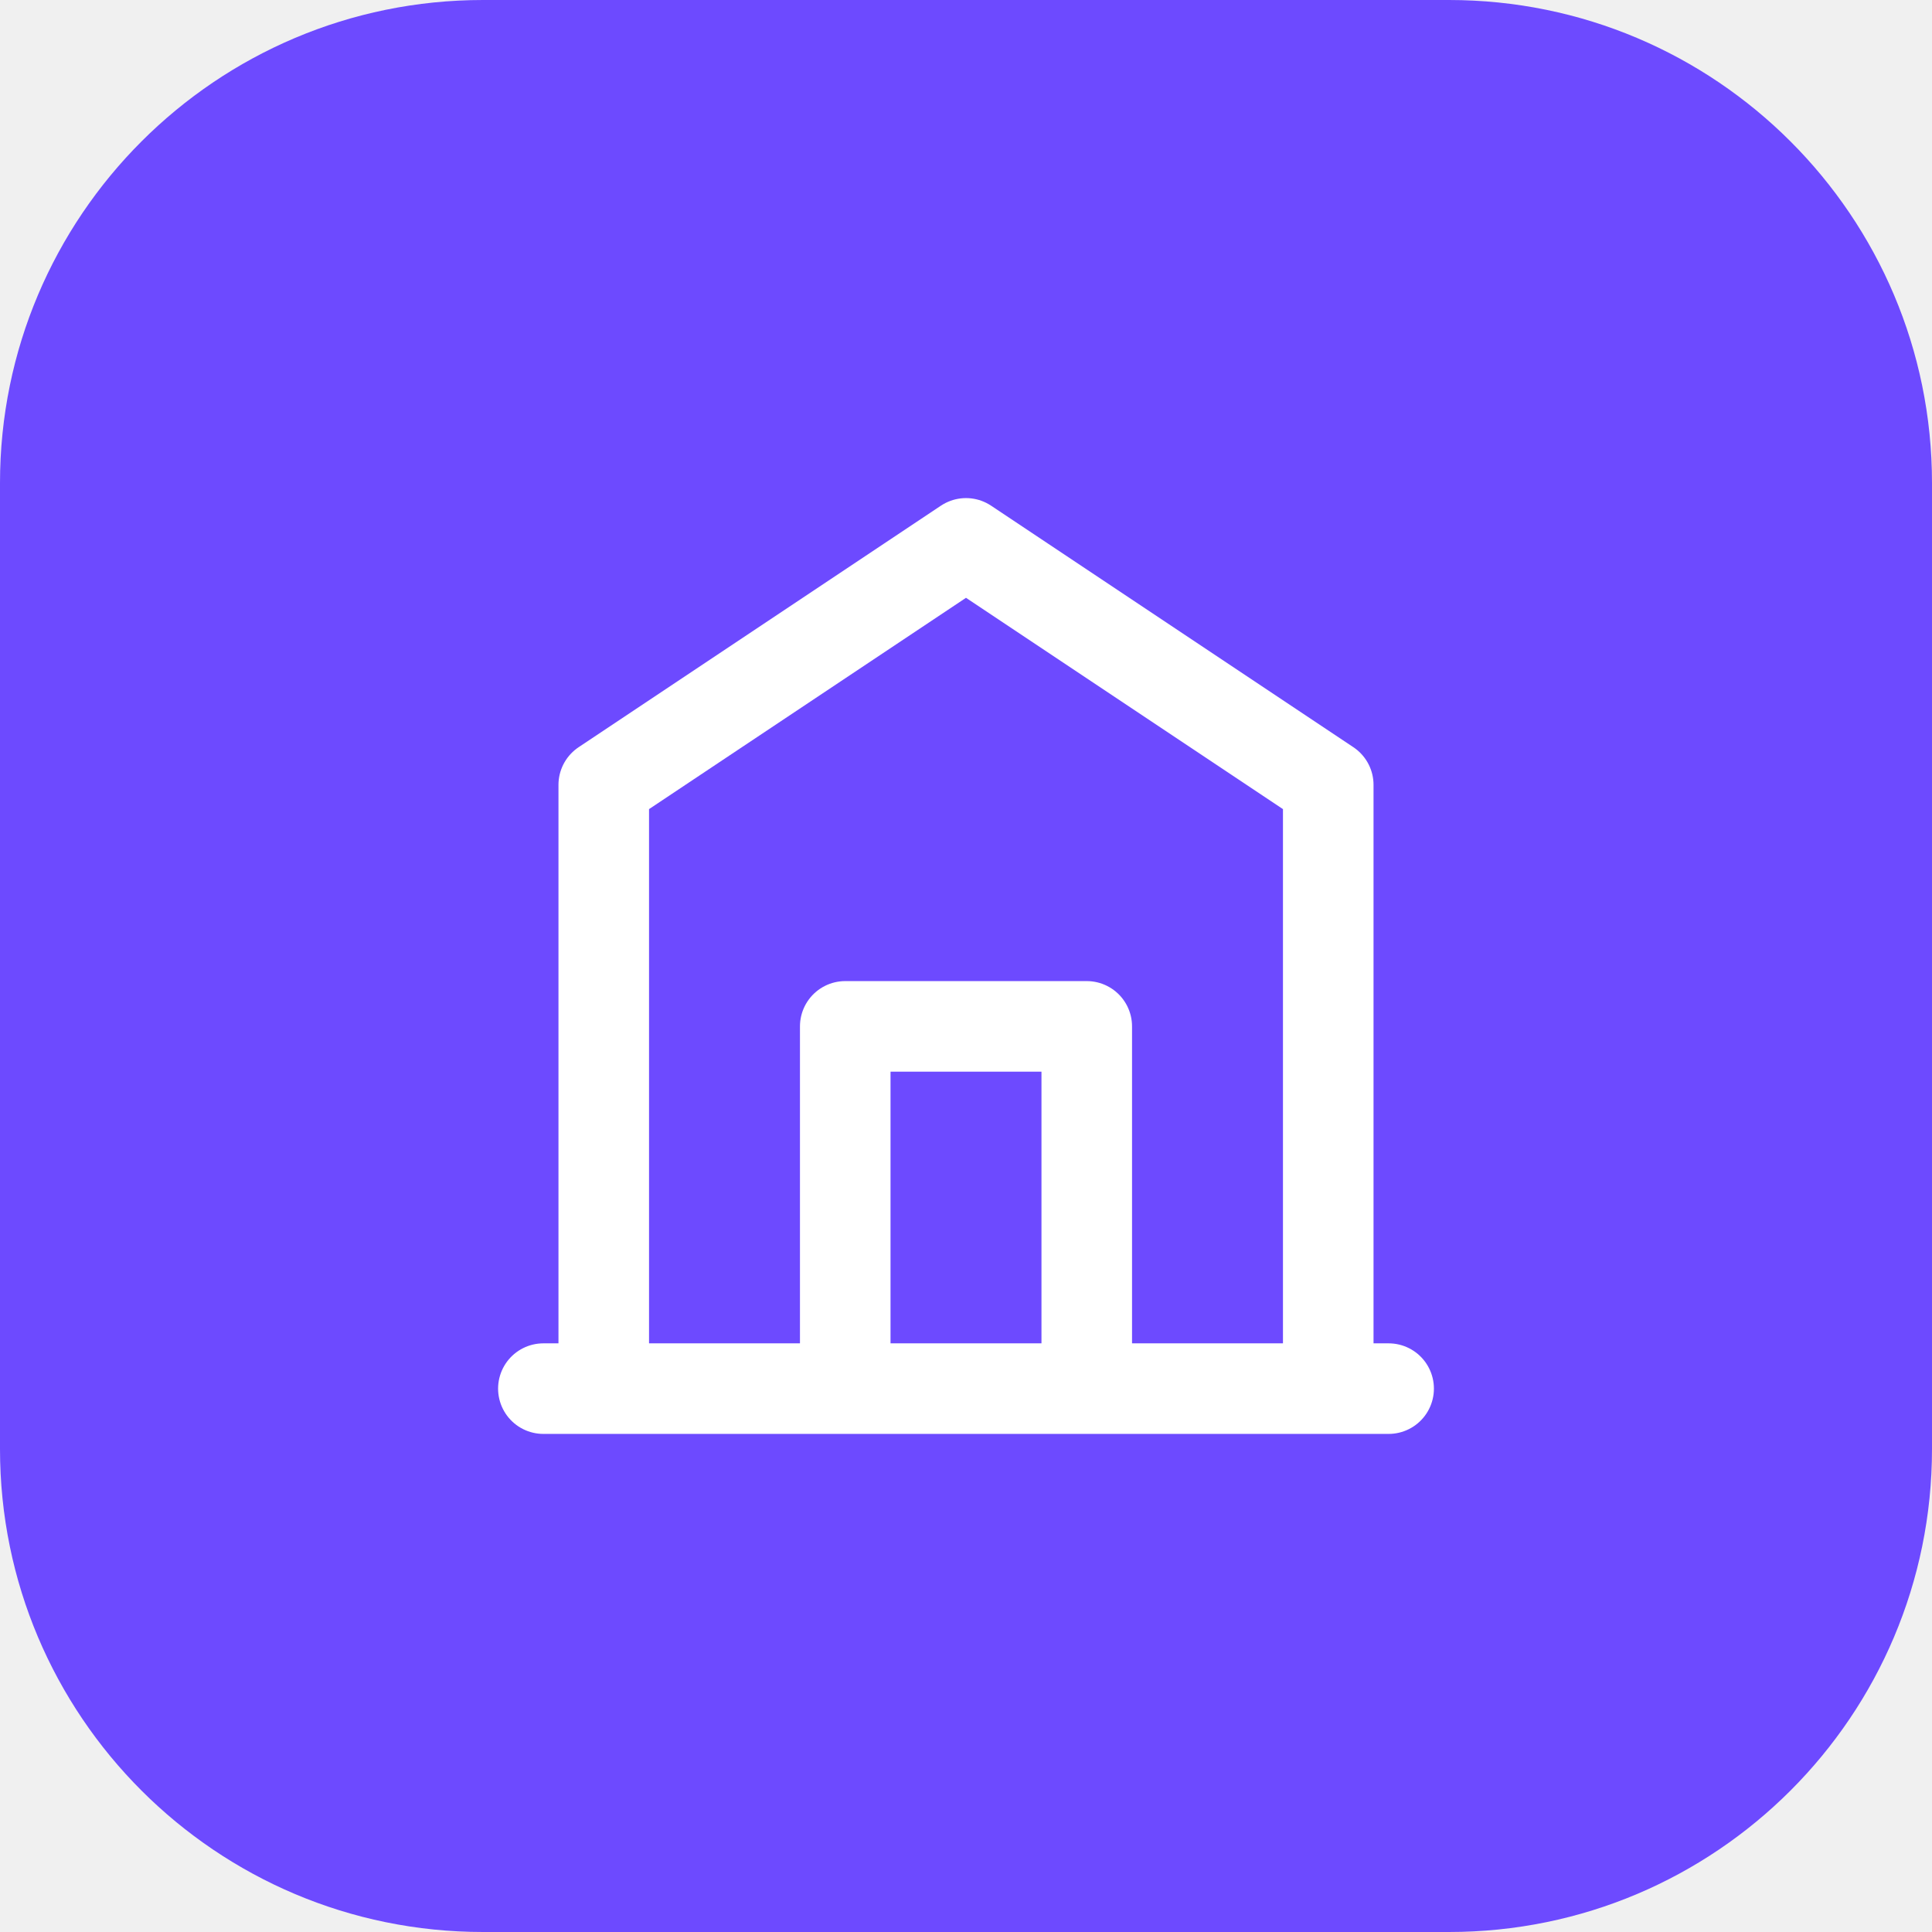
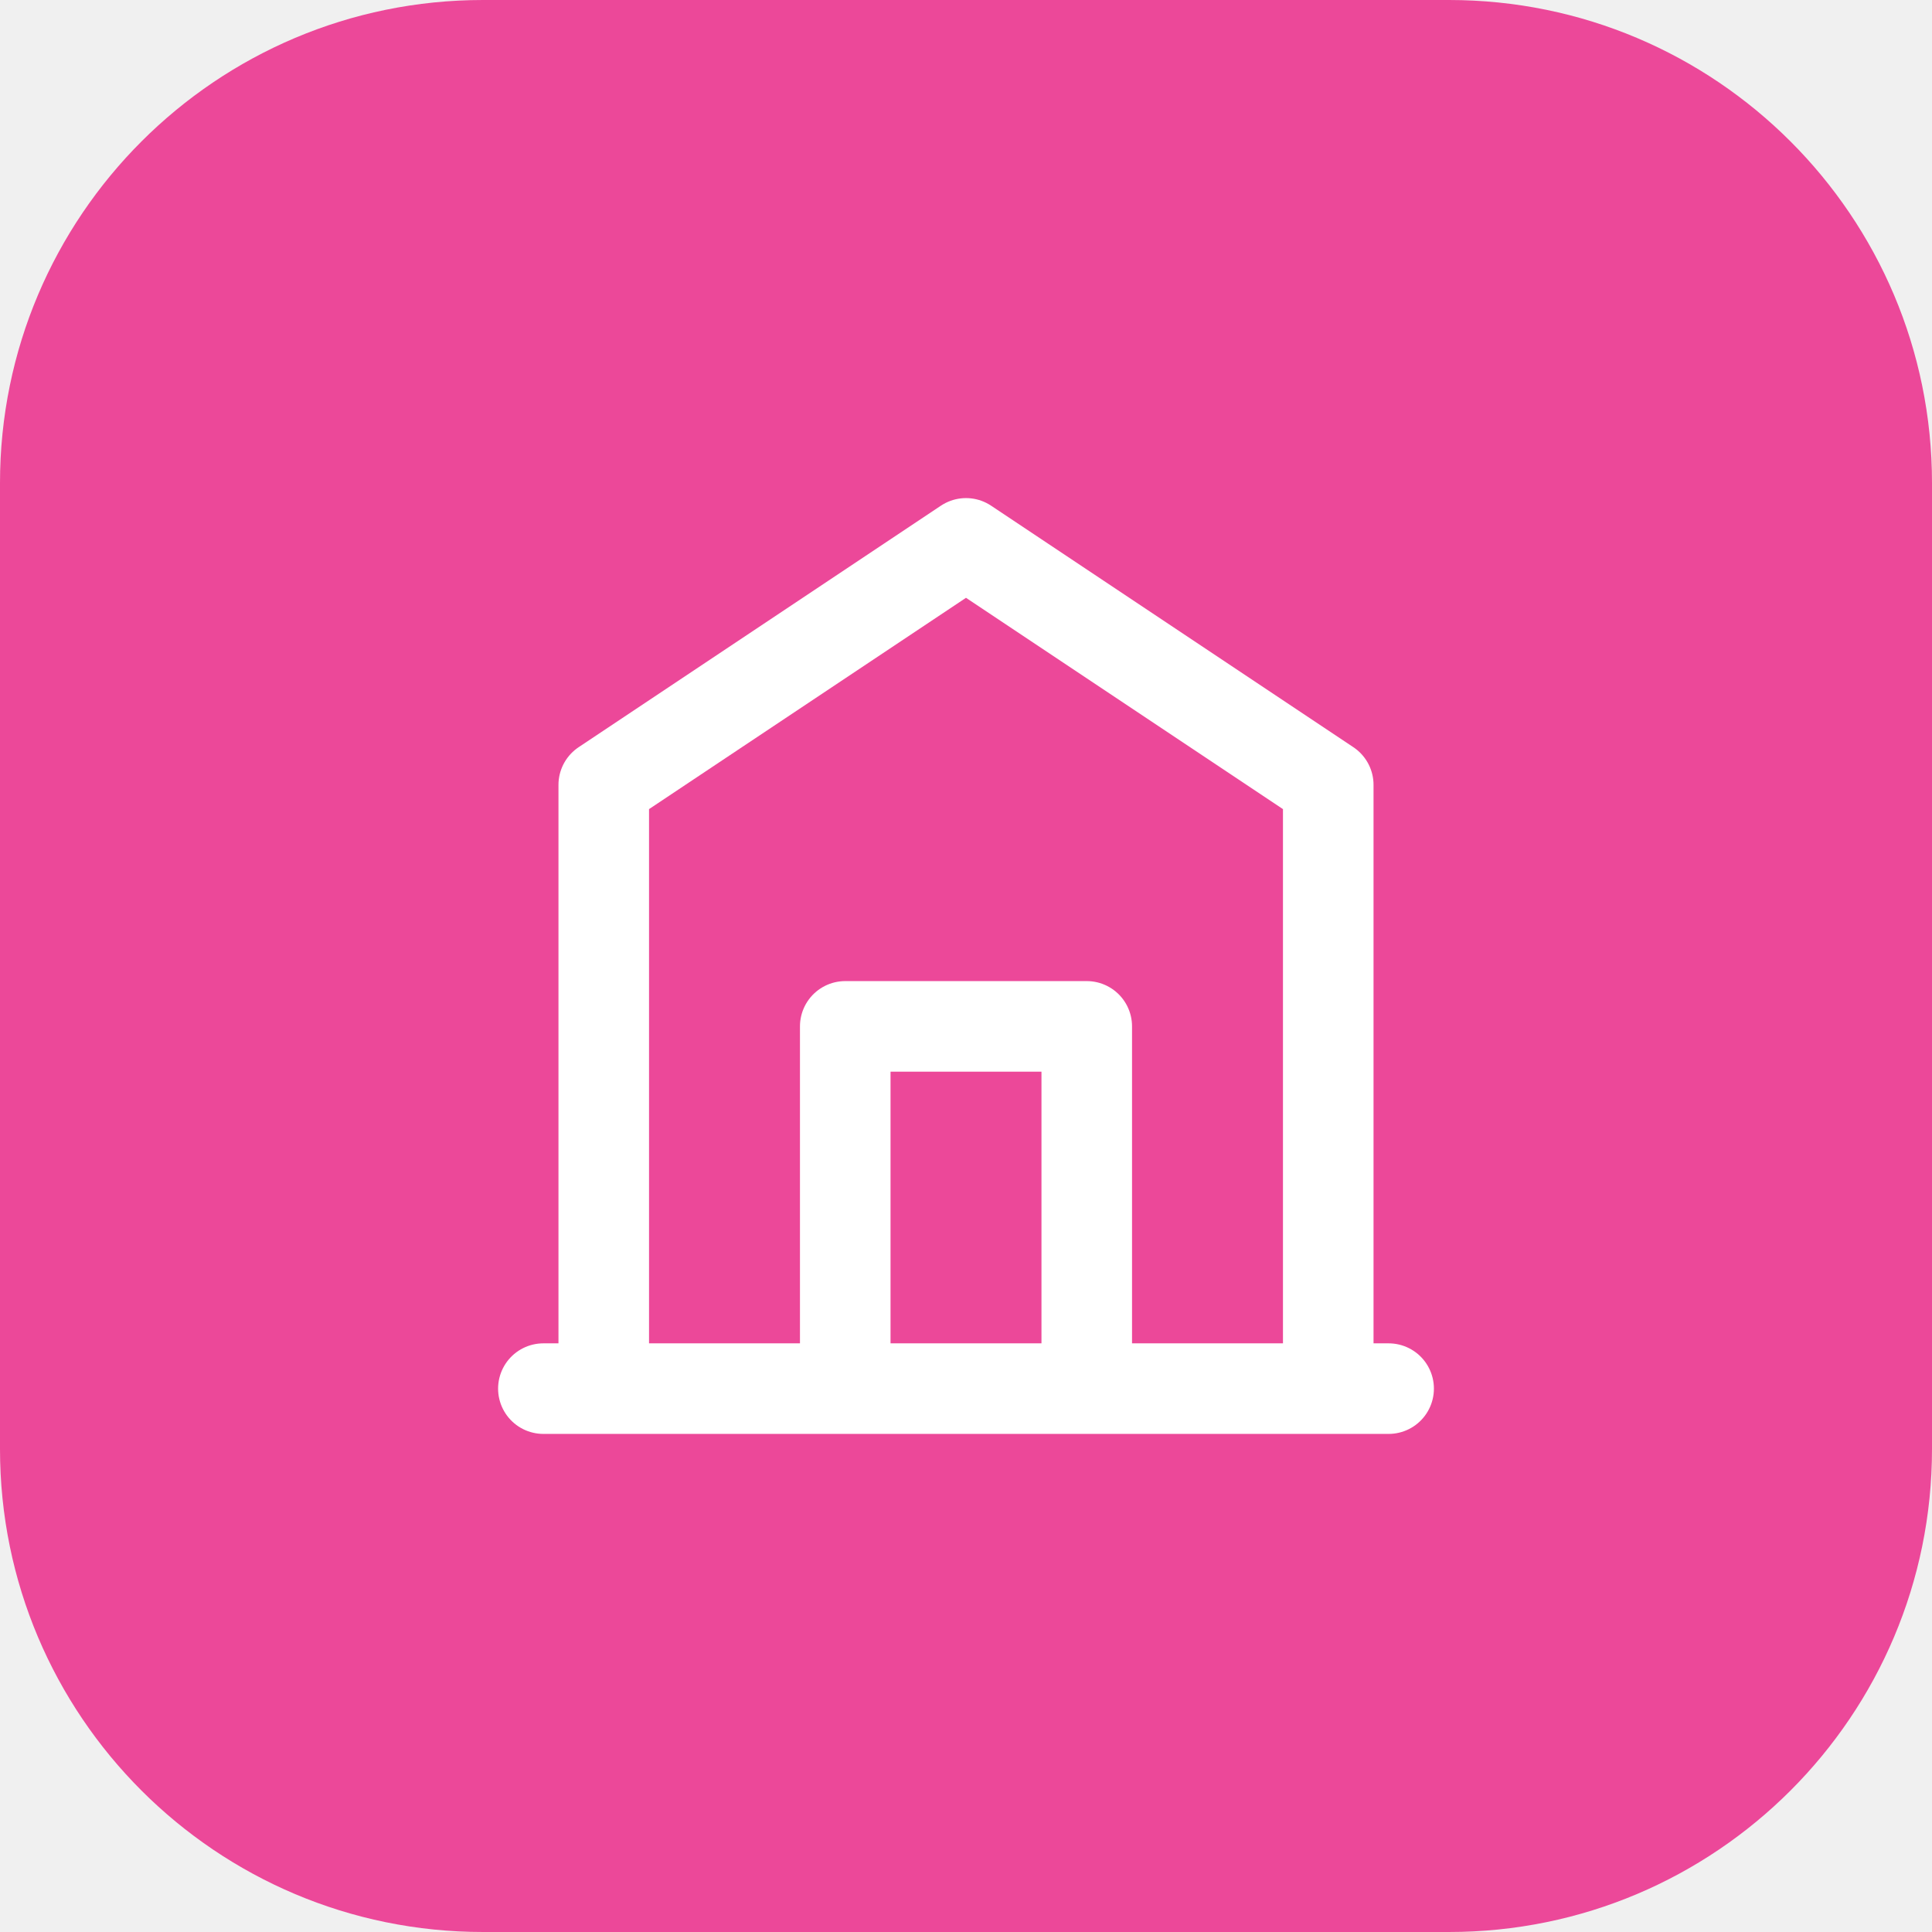
<svg xmlns="http://www.w3.org/2000/svg" viewBox="0 0 64 64" fill="none">
-   <rect width="64" height="64" rx="16" fill="#6d4aff" />
+   <rect width="64" height="64" rx="16" fill="#ec4899" />
  <path d="M20 46V26l12-8 12 8v20" stroke="#fff" stroke-width="3" stroke-linejoin="round" />
  <path d="M28 46V34h8v12" stroke="#fff" stroke-width="3" stroke-linejoin="round" />
  <path d="M18 46h28" stroke="#fff" stroke-width="3" stroke-linecap="round" />
</svg>
